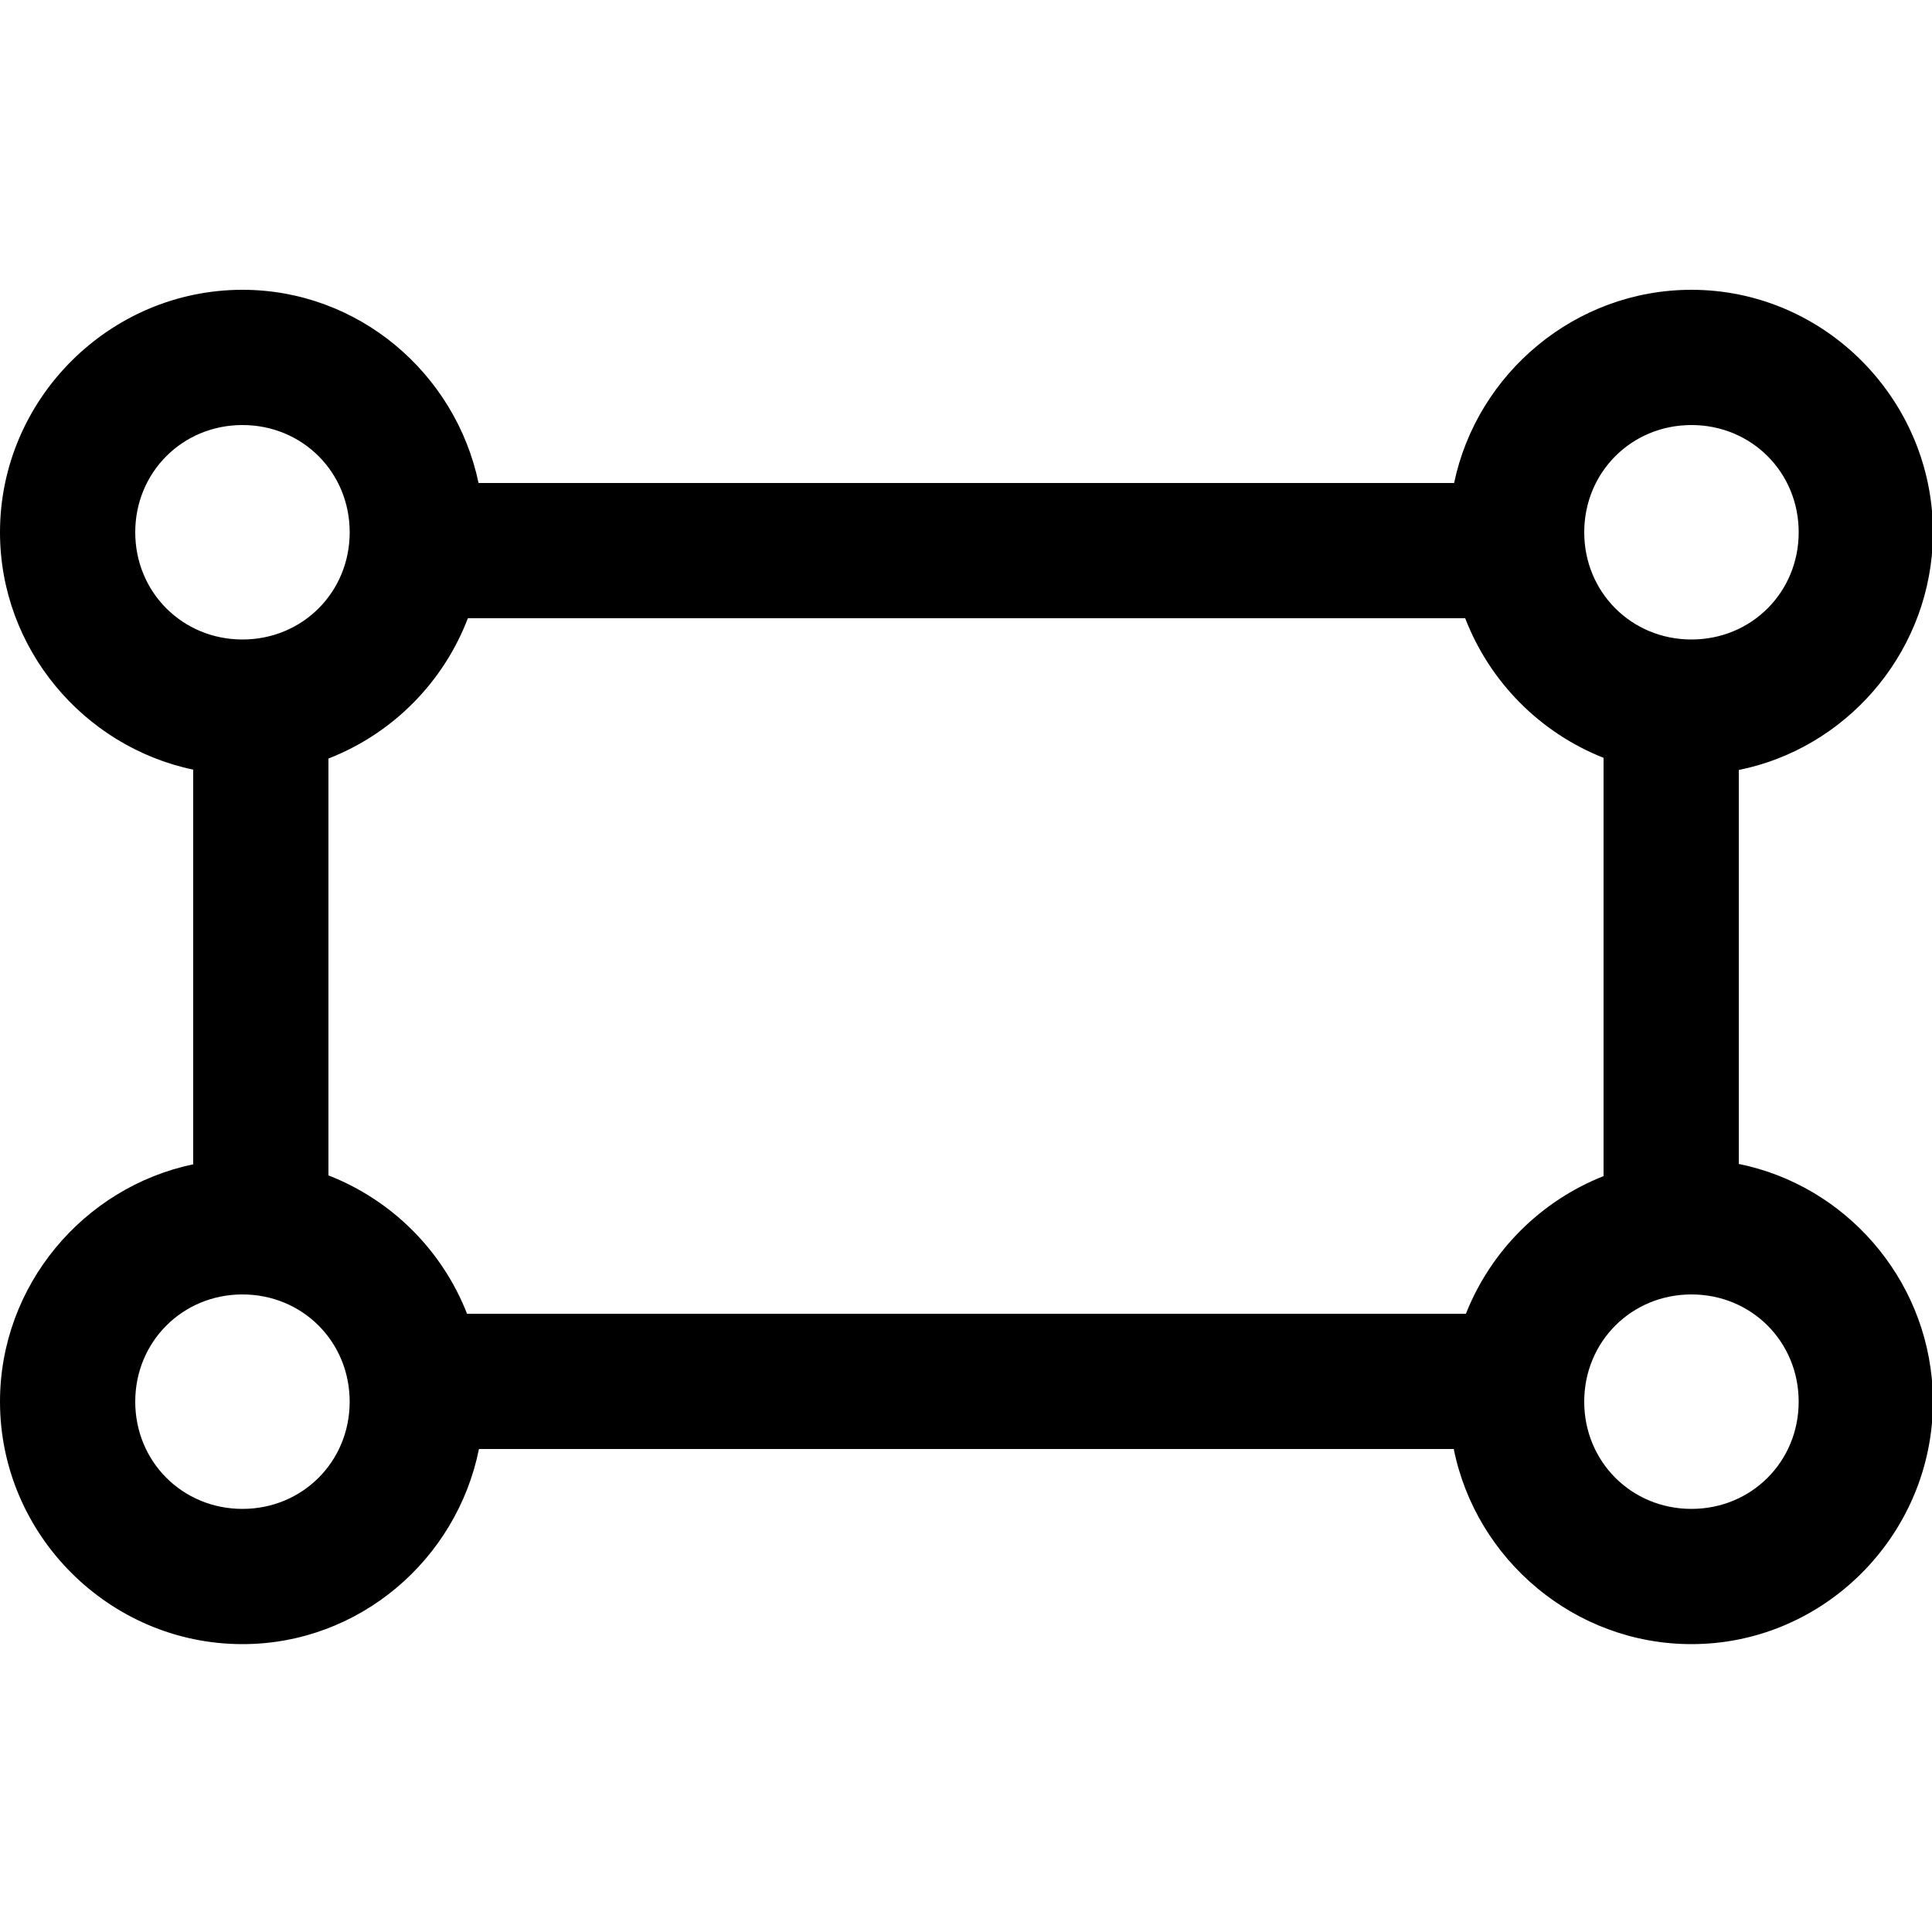
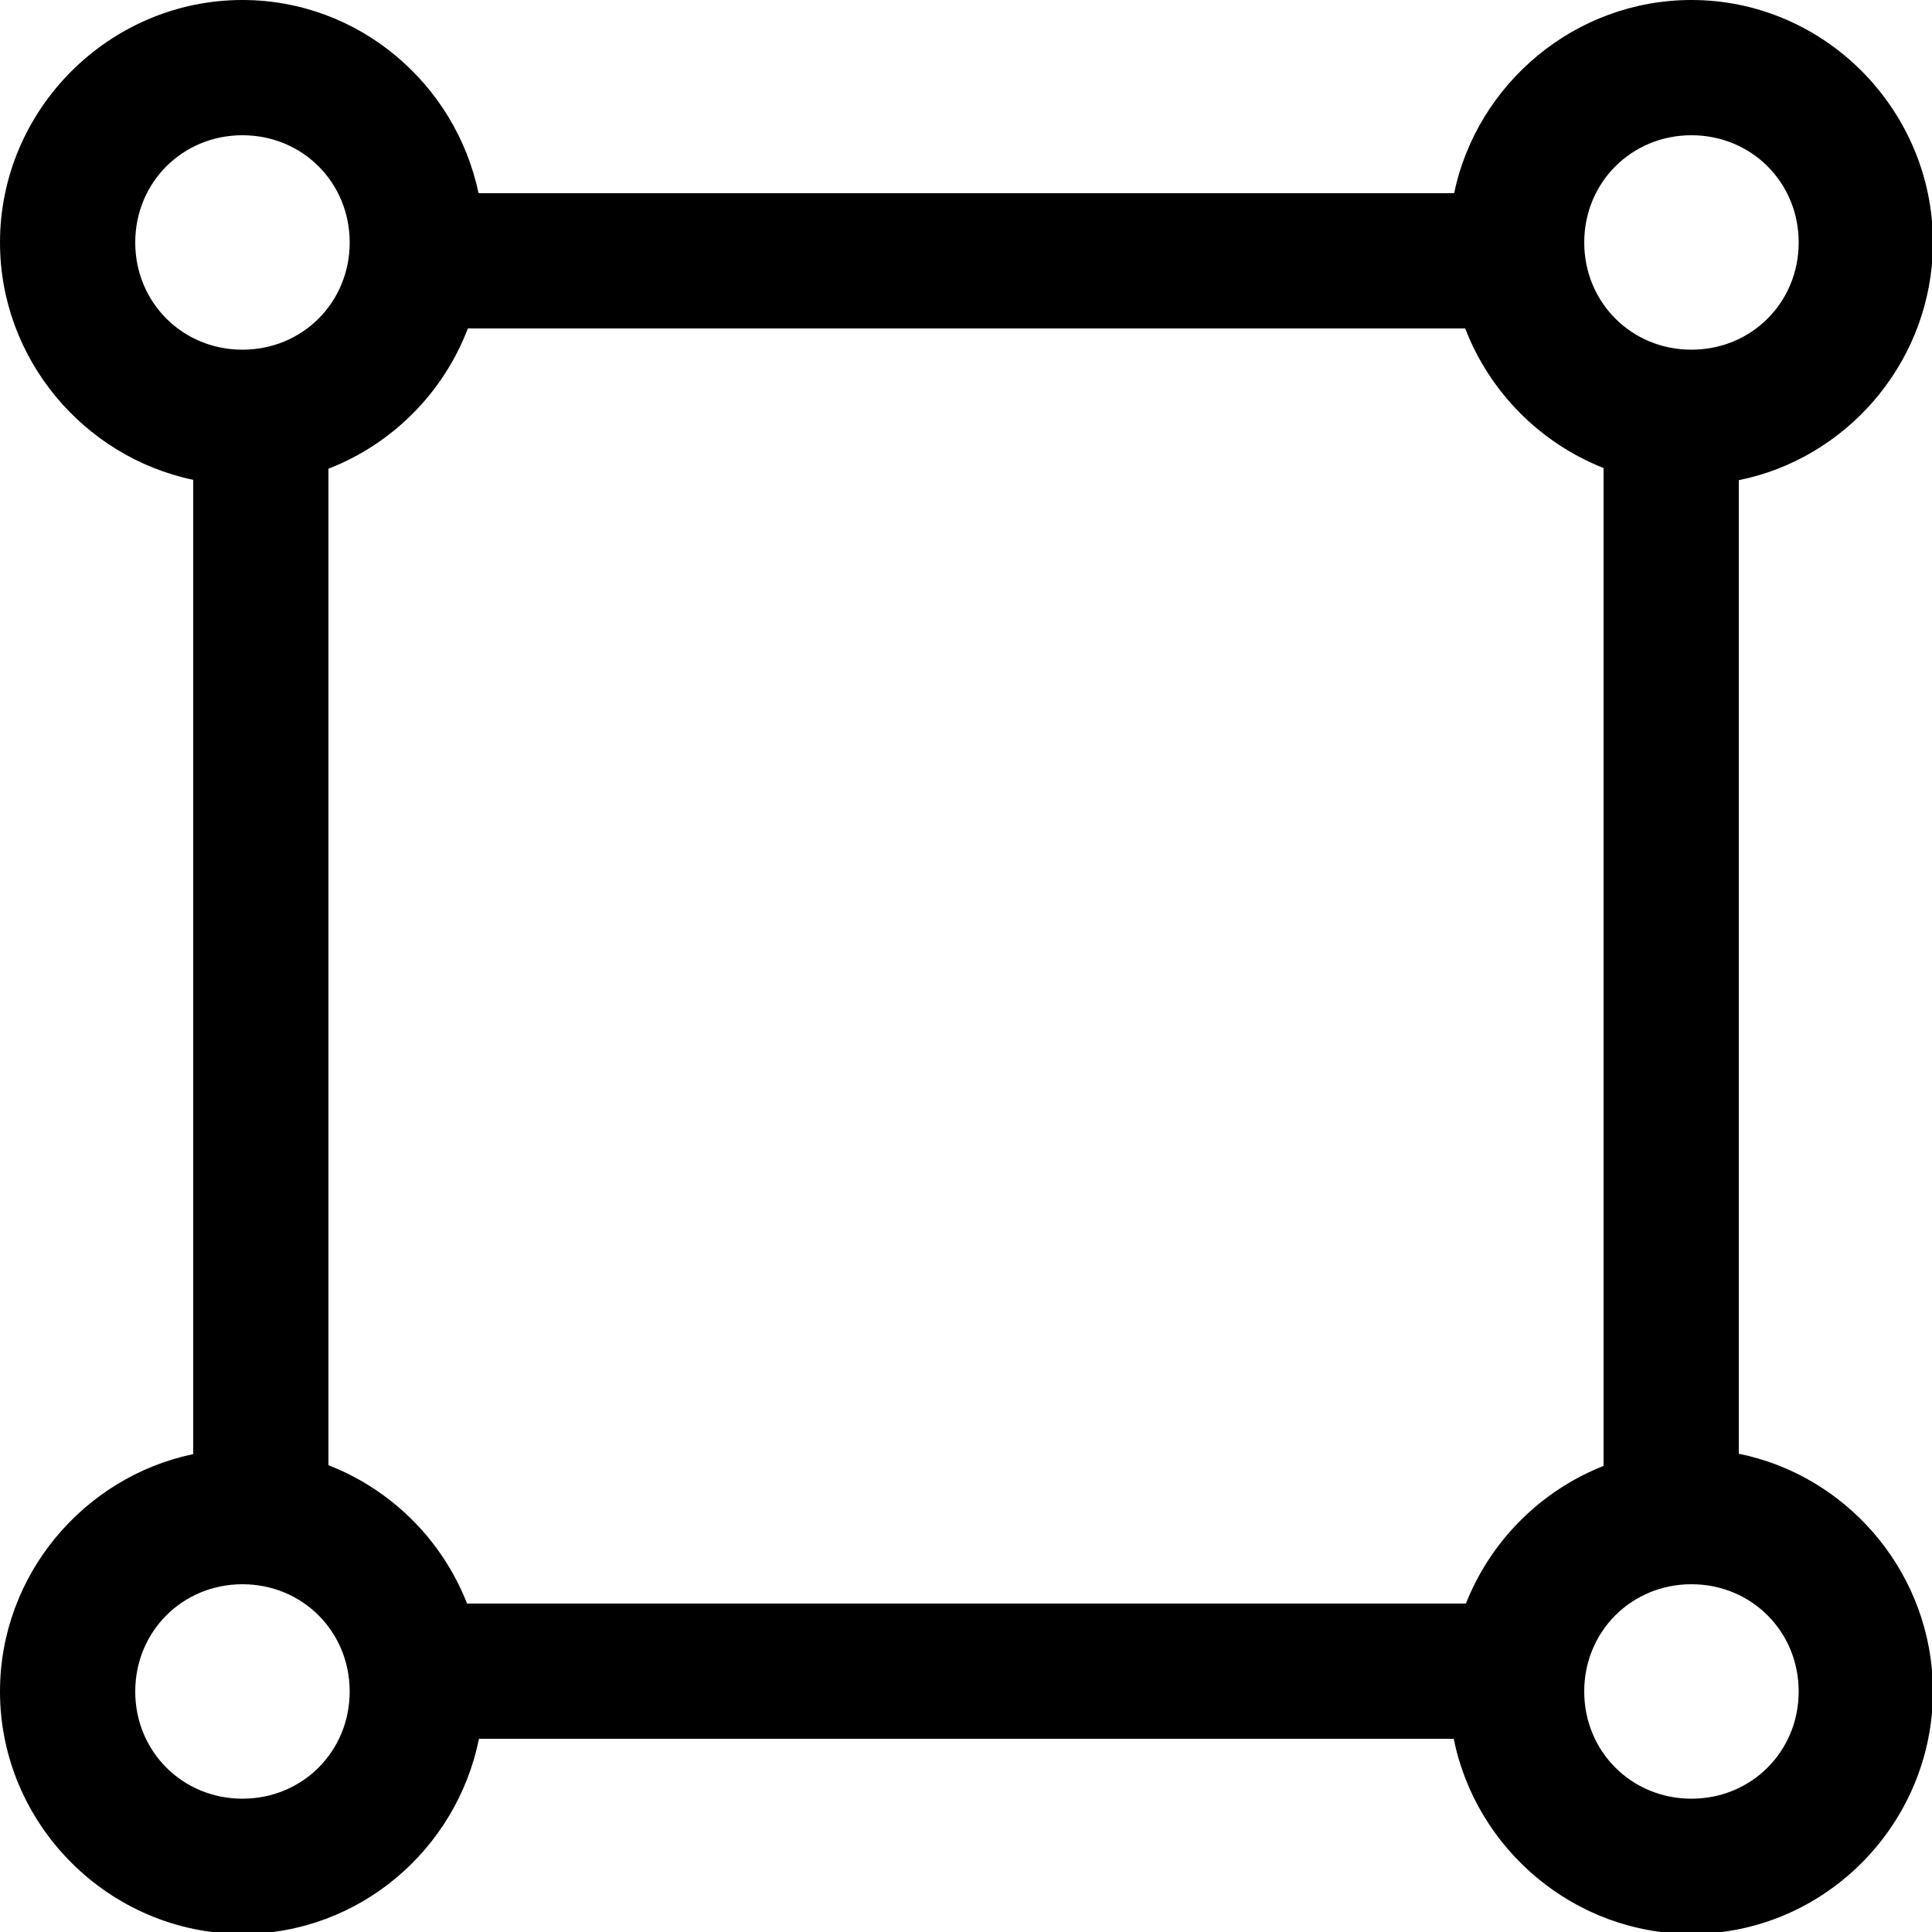
<svg xmlns="http://www.w3.org/2000/svg" width="800px" height="800px" viewBox="0 0 100 100" aria-hidden="true" role="img" class="iconify iconify--gis" preserveAspectRatio="xMidYMid meet">
-   <path d="M12.55 15C5.662 15 0 20.661 0 27.55c0 6.017 4.317 11.096 10 12.286v20.428c-5.683 1.19-10 6.27-10 12.287C0 79.44 5.661 85.1 12.55 85.1c6.047 0 11.09-4.374 12.241-10.1h50.455c1.152 5.732 6.253 10.1 12.305 10.1c6.65 0 12.105-5.288 12.478-11.852a3.5 3.5 0 0 0 .07-.697a3.5 3.5 0 0 0-.07-.697C99.703 66.117 95.495 61.356 90 60.246V39.854c5.495-1.11 9.703-5.87 10.03-11.606a3.5 3.5 0 0 0 .07-.697a3.5 3.5 0 0 0-.07-.697C99.655 20.29 94.201 15 87.55 15c-6.016 0-11.096 4.317-12.286 10H24.77c-1.19-5.676-6.209-10-12.22-10zm0 7c3.107 0 5.55 2.444 5.55 5.55c0 3.107-2.443 5.55-5.55 5.55C9.445 33.1 7 30.657 7 27.55C7 24.445 9.444 22 12.55 22zm75 0c3.107 0 5.55 2.444 5.55 5.55c0 3.107-2.443 5.55-5.55 5.55c-3.106 0-5.55-2.443-5.55-5.55c0-3.106 2.444-5.55 5.55-5.55zM24.218 32h51.62A12.678 12.678 0 0 0 83 39.225v21.65A12.684 12.684 0 0 0 75.875 68h-51.7A12.64 12.64 0 0 0 17 60.838V39.262A12.638 12.638 0 0 0 24.217 32zM12.55 67c3.106 0 5.549 2.444 5.549 5.55c0 3.107-2.443 5.55-5.55 5.55C9.445 78.1 7 75.657 7 72.55C7 69.445 9.444 67 12.55 67zm75 0c3.106 0 5.549 2.444 5.549 5.55c0 3.107-2.443 5.55-5.55 5.55c-3.106 0-5.55-2.443-5.55-5.55c0-3.106 2.444-5.55 5.55-5.55z" fill="#000000" />
+   <path d="M12.55 0C5.662 0 0 5.661 0 12.55c0 6.017 4.317 11.096 10 12.286v50.428c-5.683 1.19-10 6.27-10 12.287C0 94.44 5.661 100.1 12.55 100.1c6.047 0 11.09-4.374 12.241-10.1h50.455c1.152 5.732 6.253 10.1 12.305 10.1c6.65 0 12.105-5.288 12.478-11.852a3.5 3.5 0 0 0 .07-.697a3.5 3.5 0 0 0-.07-.697C99.703 81.117 95.495 76.356 90 75.246V24.854c5.495-1.11 9.703-5.87 10.03-11.606a3.5 3.5 0 0 0 .07-.697a3.5 3.5 0 0 0-.07-.697C99.655 5.29 94.201 0 87.55 0c-6.016 0-11.096 4.317-12.286 10H24.77C23.58 4.324 18.56 0 12.55 0zm0 7c3.107 0 5.55 2.444 5.55 5.55c0 3.107-2.443 5.55-5.55 5.55C9.445 18.1 7 15.657 7 12.55C7 9.445 9.444 7 12.55 7zm75 0c3.107 0 5.55 2.444 5.55 5.55c0 3.107-2.443 5.55-5.55 5.55c-3.106 0-5.55-2.443-5.55-5.55C82 9.445 84.444 7 87.55 7zM24.218 17h51.62A12.678 12.678 0 0 0 83 24.225v51.65A12.684 12.684 0 0 0 75.875 83h-51.7A12.64 12.64 0 0 0 17 75.838V24.262A12.638 12.638 0 0 0 24.217 17zM12.55 82c3.106 0 5.549 2.444 5.549 5.55c0 3.107-2.443 5.55-5.55 5.55C9.445 93.1 7 90.657 7 87.55C7 84.445 9.444 82 12.55 82zm75 0c3.106 0 5.549 2.444 5.549 5.55c0 3.107-2.443 5.55-5.55 5.55c-3.106 0-5.55-2.443-5.55-5.55c0-3.106 2.444-5.55 5.55-5.55z" fill="#000000" />
</svg>
